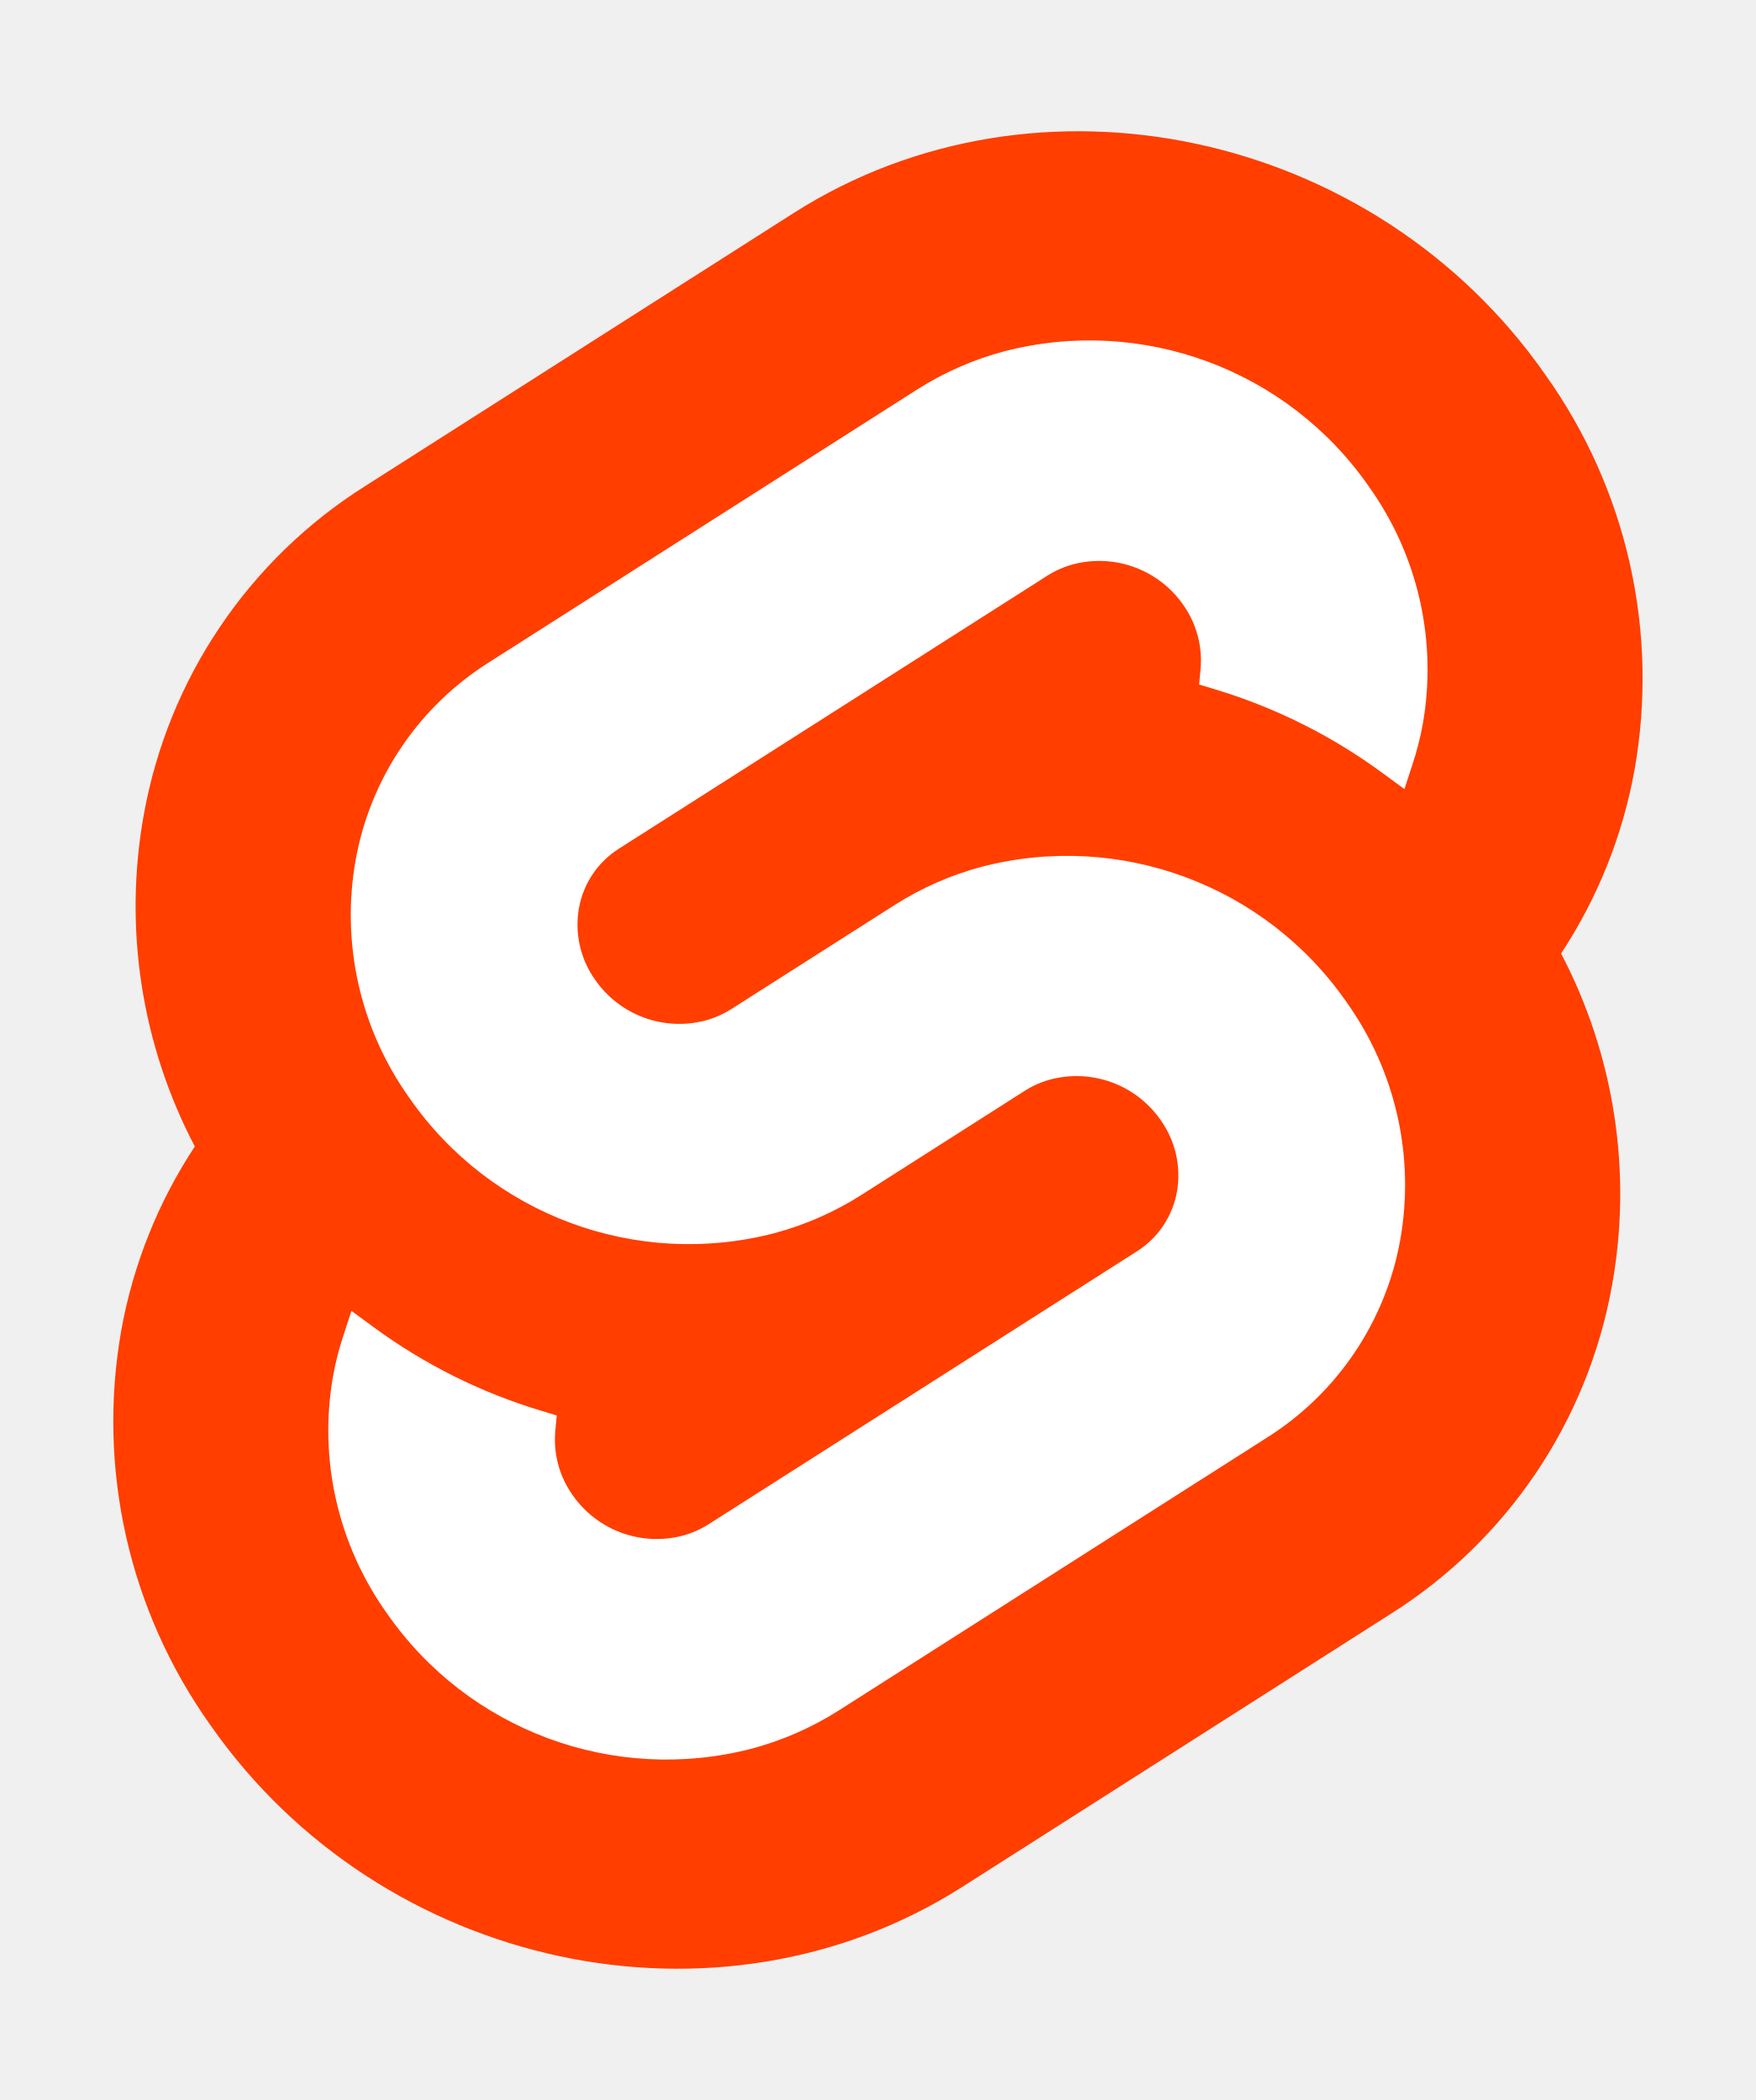
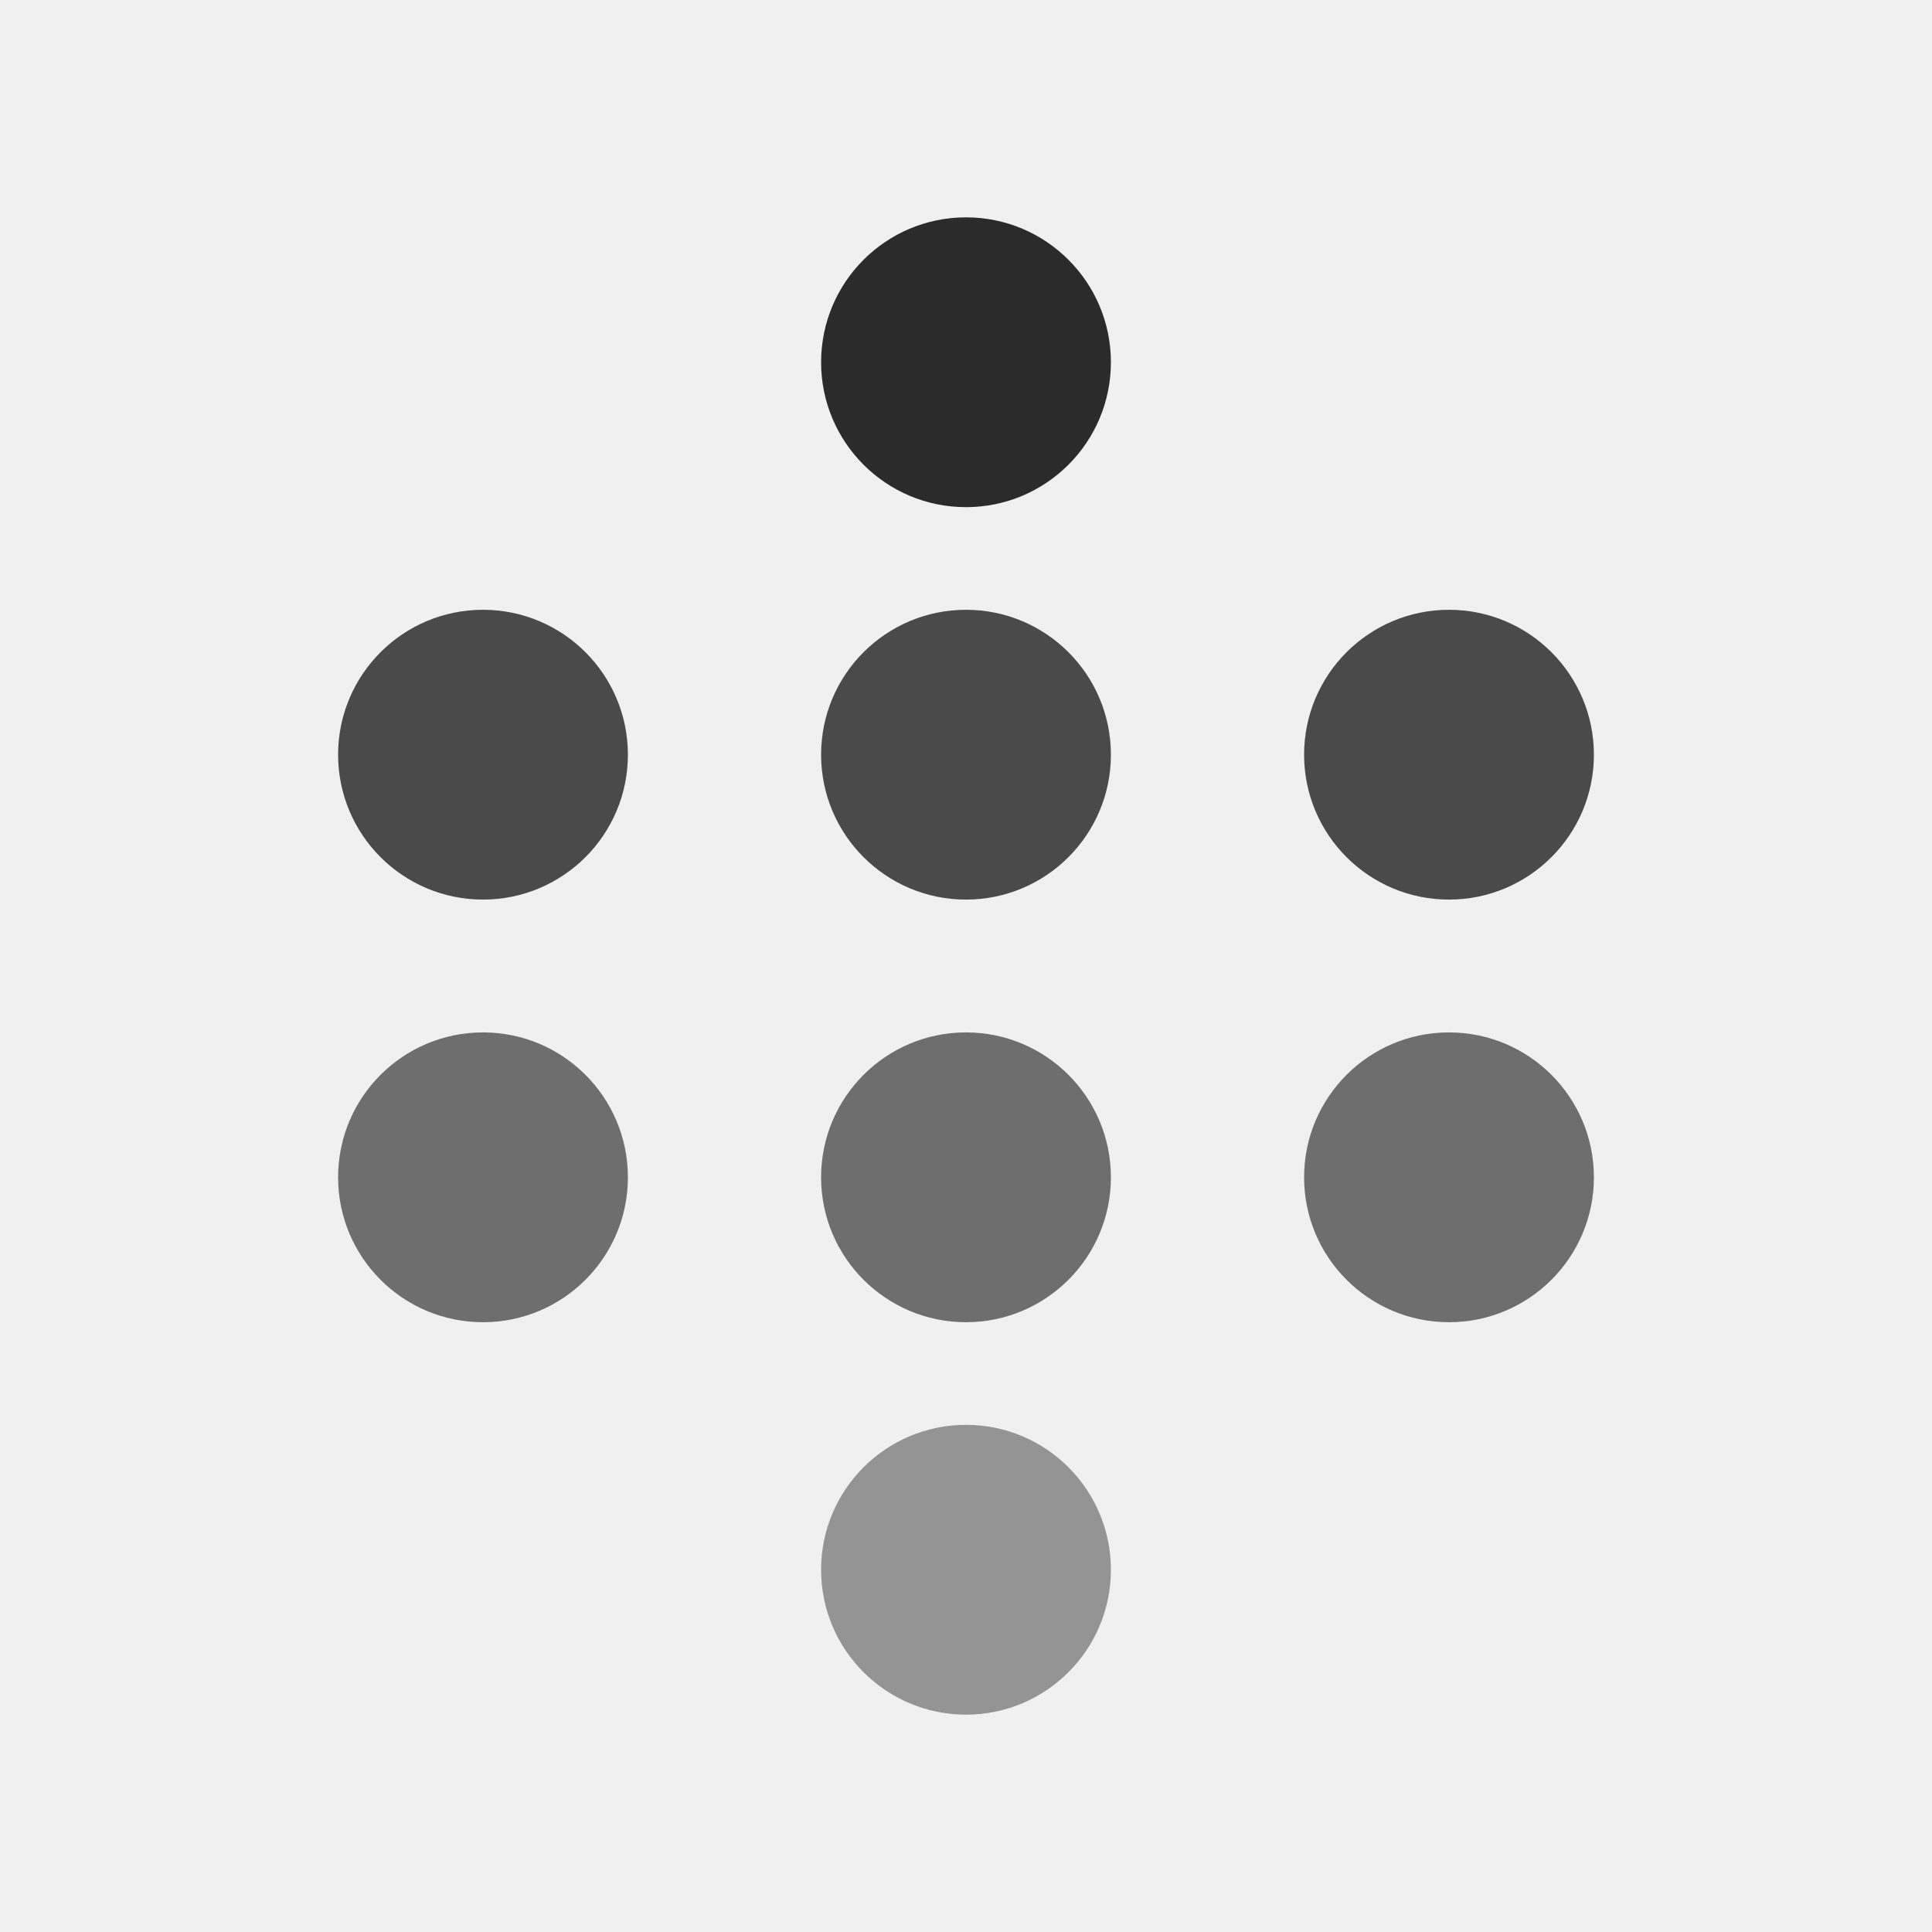
- <svg xmlns="http://www.w3.org/2000/svg" width="107" height="128" viewBox="0 0 107 128">
-   <path d="M94.157 22.819c-10.4-14.885-30.94-19.297-45.792-9.835L22.282 29.608A29.92 29.92 0 0 0 8.764 49.65a31.5 31.5 0 0 0 3.108 20.231 30 30 0 0 0-4.477 11.183 31.9 31.9 0 0 0 5.448 24.116c10.402 14.887 30.942 19.297 45.791 9.835l26.083-16.624A29.92 29.92 0 0 0 98.235 78.35a31.53 31.53 0 0 0-3.105-20.232 30 30 0 0 0 4.474-11.182 31.88 31.88 0 0 0-5.447-24.116" style="fill:#ff3e00" />
-   <path d="M45.817 106.582a20.72 20.72 0 0 1-22.237-8.243 19.17 19.17 0 0 1-3.277-14.503 18 18 0 0 1 .624-2.435l.49-1.498 1.337.981a33.6 33.6 0 0 0 10.203 5.098l.97.294-.09.968a5.85 5.85 0 0 0 1.052 3.878 6.24 6.24 0 0 0 6.695 2.485 5.8 5.8 0 0 0 1.603-.704L69.27 76.28a5.43 5.43 0 0 0 2.45-3.631 5.8 5.8 0 0 0-.987-4.371 6.24 6.24 0 0 0-6.698-2.487 5.7 5.7 0 0 0-1.6.704l-9.953 6.345a19 19 0 0 1-5.296 2.326 20.72 20.72 0 0 1-22.237-8.243 19.17 19.17 0 0 1-3.277-14.502 17.99 17.99 0 0 1 8.13-12.052l26.081-16.623a19 19 0 0 1 5.3-2.329 20.72 20.72 0 0 1 22.237 8.243 19.17 19.17 0 0 1 3.277 14.503 18 18 0 0 1-.624 2.435l-.49 1.498-1.337-.98a33.6 33.6 0 0 0-10.203-5.1l-.97-.294.09-.968a5.86 5.86 0 0 0-1.052-3.878 6.24 6.24 0 0 0-6.696-2.485 5.8 5.8 0 0 0-1.602.704L37.73 51.72a5.42 5.42 0 0 0-2.449 3.63 5.79 5.79 0 0 0 .986 4.372 6.24 6.24 0 0 0 6.698 2.486 5.8 5.8 0 0 0 1.602-.704l9.952-6.342a19 19 0 0 1 5.295-2.328 20.72 20.72 0 0 1 22.237 8.242 19.17 19.17 0 0 1 3.277 14.503 18 18 0 0 1-8.13 12.053l-26.081 16.622a19 19 0 0 1-5.3 2.328" style="fill:#fff" />
+ <svg xmlns="http://www.w3.org/2000/svg" width="32" height="32" viewBox="0 0 32 32">
+   <circle cx="16" cy="6" r="2.4" fill="#2b2b2b" />
+   <circle cx="8" cy="12.5" r="2.4" fill="#4a4a4a" />
+   <circle cx="16" cy="12.5" r="2.4" fill="#4a4a4a" />
+   <circle cx="24" cy="12.5" r="2.4" fill="#4a4a4a" />
+   <circle cx="8" cy="19.5" r="2.4" fill="#6e6e6e" />
+   <circle cx="16" cy="19.5" r="2.4" fill="#6e6e6e" />
+   <circle cx="24" cy="19.5" r="2.4" fill="#6e6e6e" />
+   <circle cx="16" cy="26" r="2.4" fill="#949494" />
</svg>
